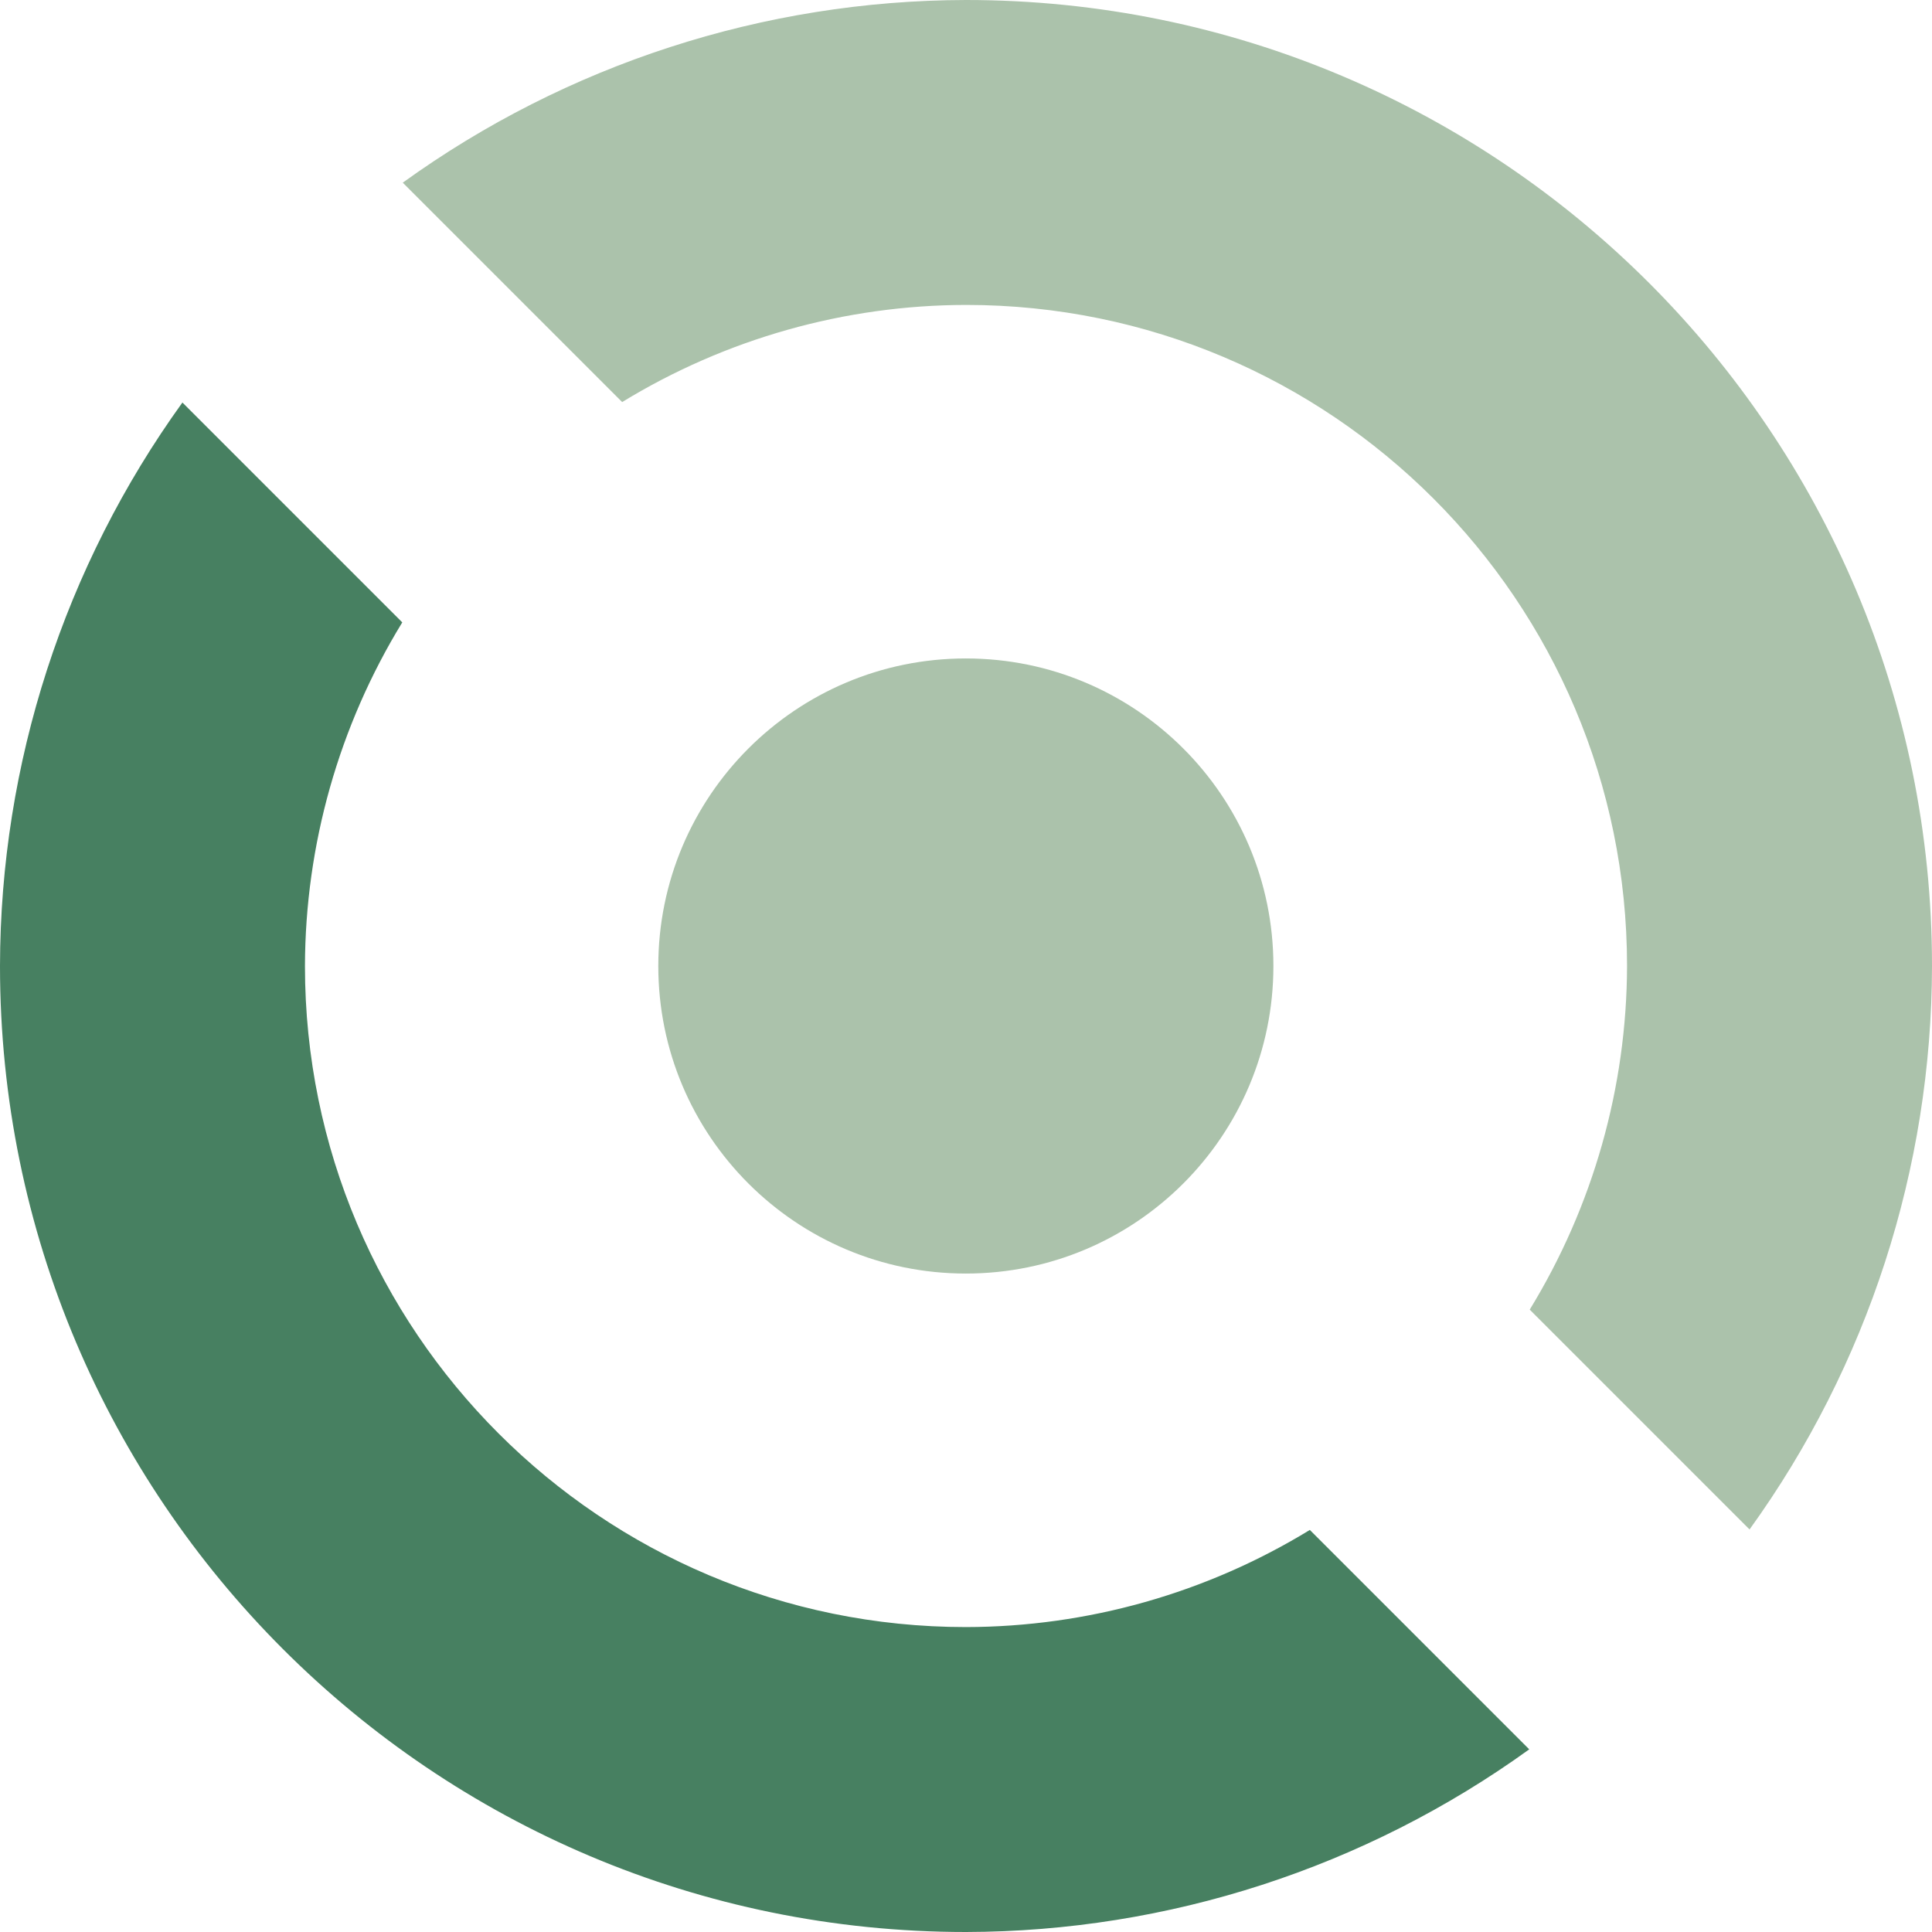
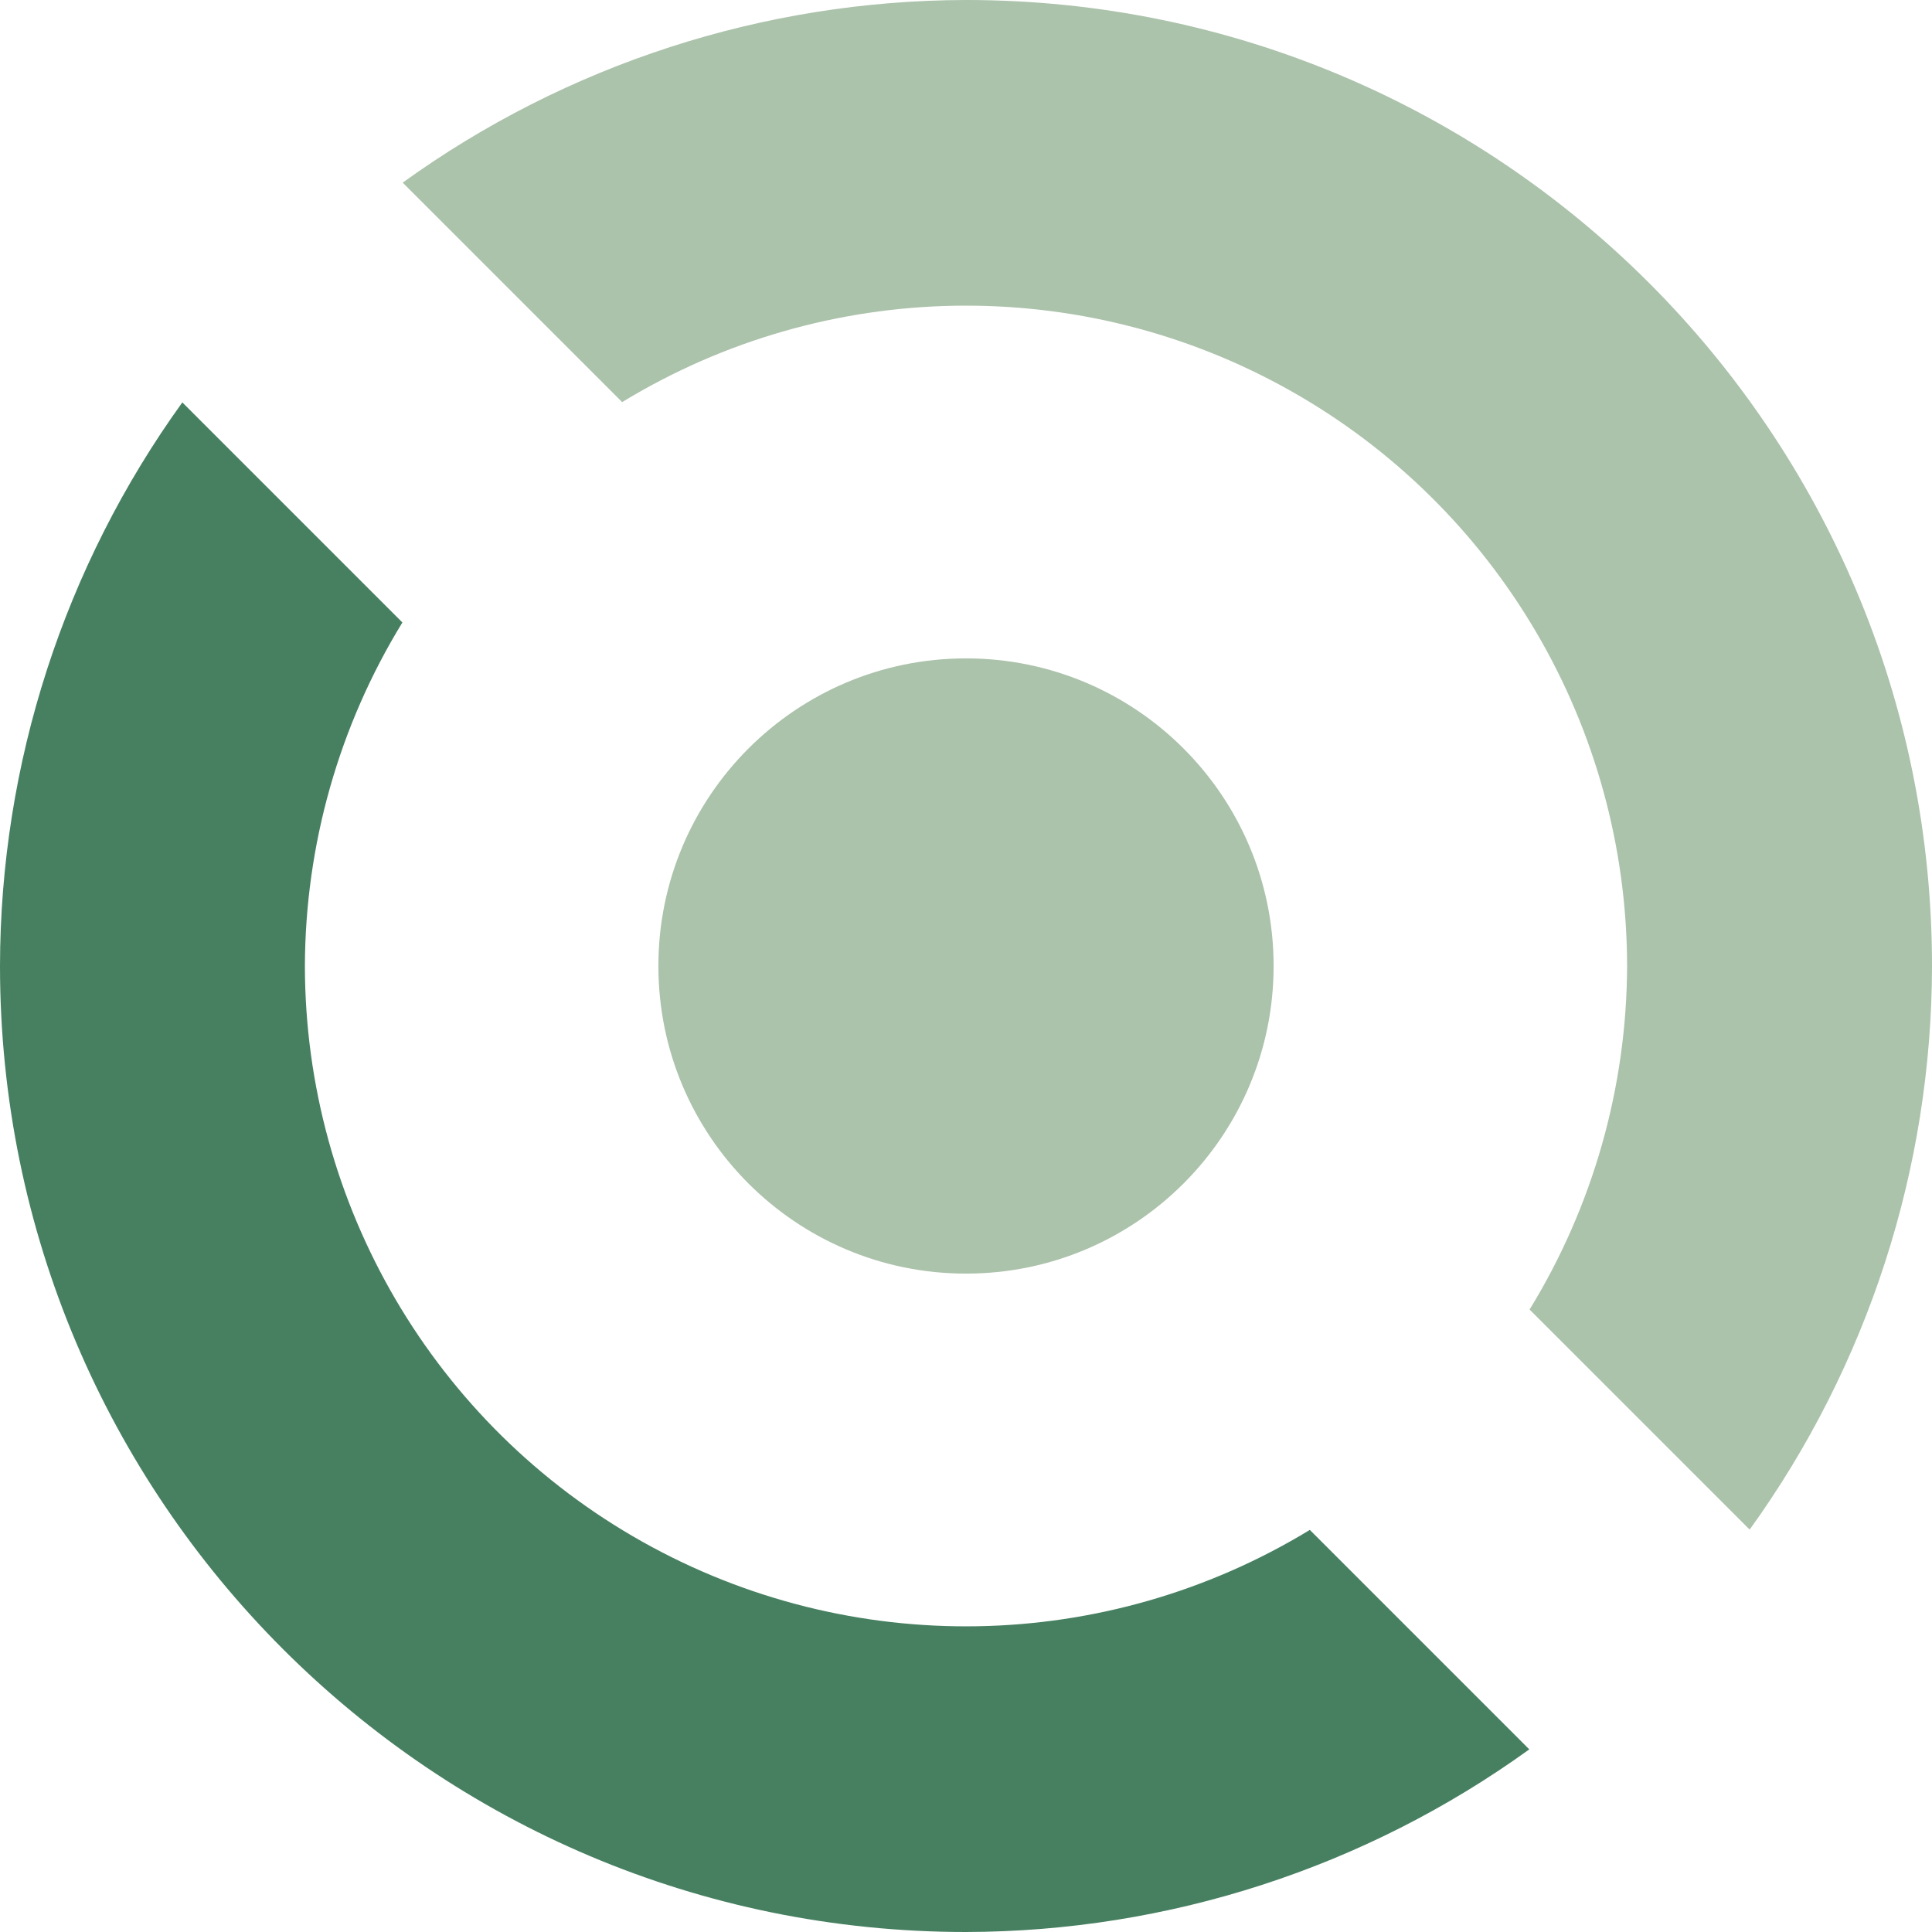
- <svg xmlns="http://www.w3.org/2000/svg" width="64" height="64" viewBox="0 0 64 64" version="1.1" preserveAspectRatio="xMidYMid" id="svg18">
-   <defs id="defs22" />
-   <g id="g16">
-     <path d="M 32,0 C 25.301,0.014 18.774,2.131 13.342,6.051 l 7.268,7.268 c 3.429,-2.098 7.37,-3.211 11.39,-3.218 12.094,-2.4e-5 21.898,9.804 21.898,21.898 -0.01,4.019 -1.125,7.957 -3.224,11.384 l 7.282,7.282 C 61.876,45.23 63.99,38.701 64,32 64,14.327 49.673,0 32,0 Z" fill="#abc2ab" id="path2" style="stroke-width:0.304" />
-     <path d="m 50.658,57.949 -7.268,-7.268 c -3.429,2.098 -7.37,3.211 -11.39,3.218 -12.094,2.4e-5 -21.898,-9.804 -21.898,-21.898 0.01,-4.019 1.125,-7.957 3.224,-11.384 L 6.043,13.334 C 2.124,18.77 0.01,25.299 0,32 c 0,17.673 14.327,32 32,32 6.699,-0.014 13.226,-2.131 18.658,-6.051 z" fill="#478061" id="path4" style="stroke-width:0.304" />
-     <circle fill="#abc2ab" cx="31.995" cy="32" r="10.188" id="circle6" style="stroke-width:0.304" />
-   </g>
+ <svg xmlns="http://www.w3.org/2000/svg" viewBox="0 0 64 64">
+   <path fill="#abc2ab" d="M32 0a32 32 0 0 0-18.66 6.05l7.27 7.27A21.9 21.9 0 0 1 53.9 32a21.9 21.9 0 0 1-3.23 11.38l7.29 7.29A32 32 0 0 0 64 32 32 32 0 0 0 32 0Z" />
+   <path fill="#478061" d="m50.66 57.95-7.27-7.27A21.9 21.9 0 0 1 10.1 32a21.9 21.9 0 0 1 3.23-11.38l-7.29-7.29A32 32 0 0 0 0 32a32 32 0 0 0 32 32 32 32 0 0 0 18.66-6.05z" />
+   <circle cx="32" cy="32" r="10.19" fill="#abc2ab" />
</svg>
